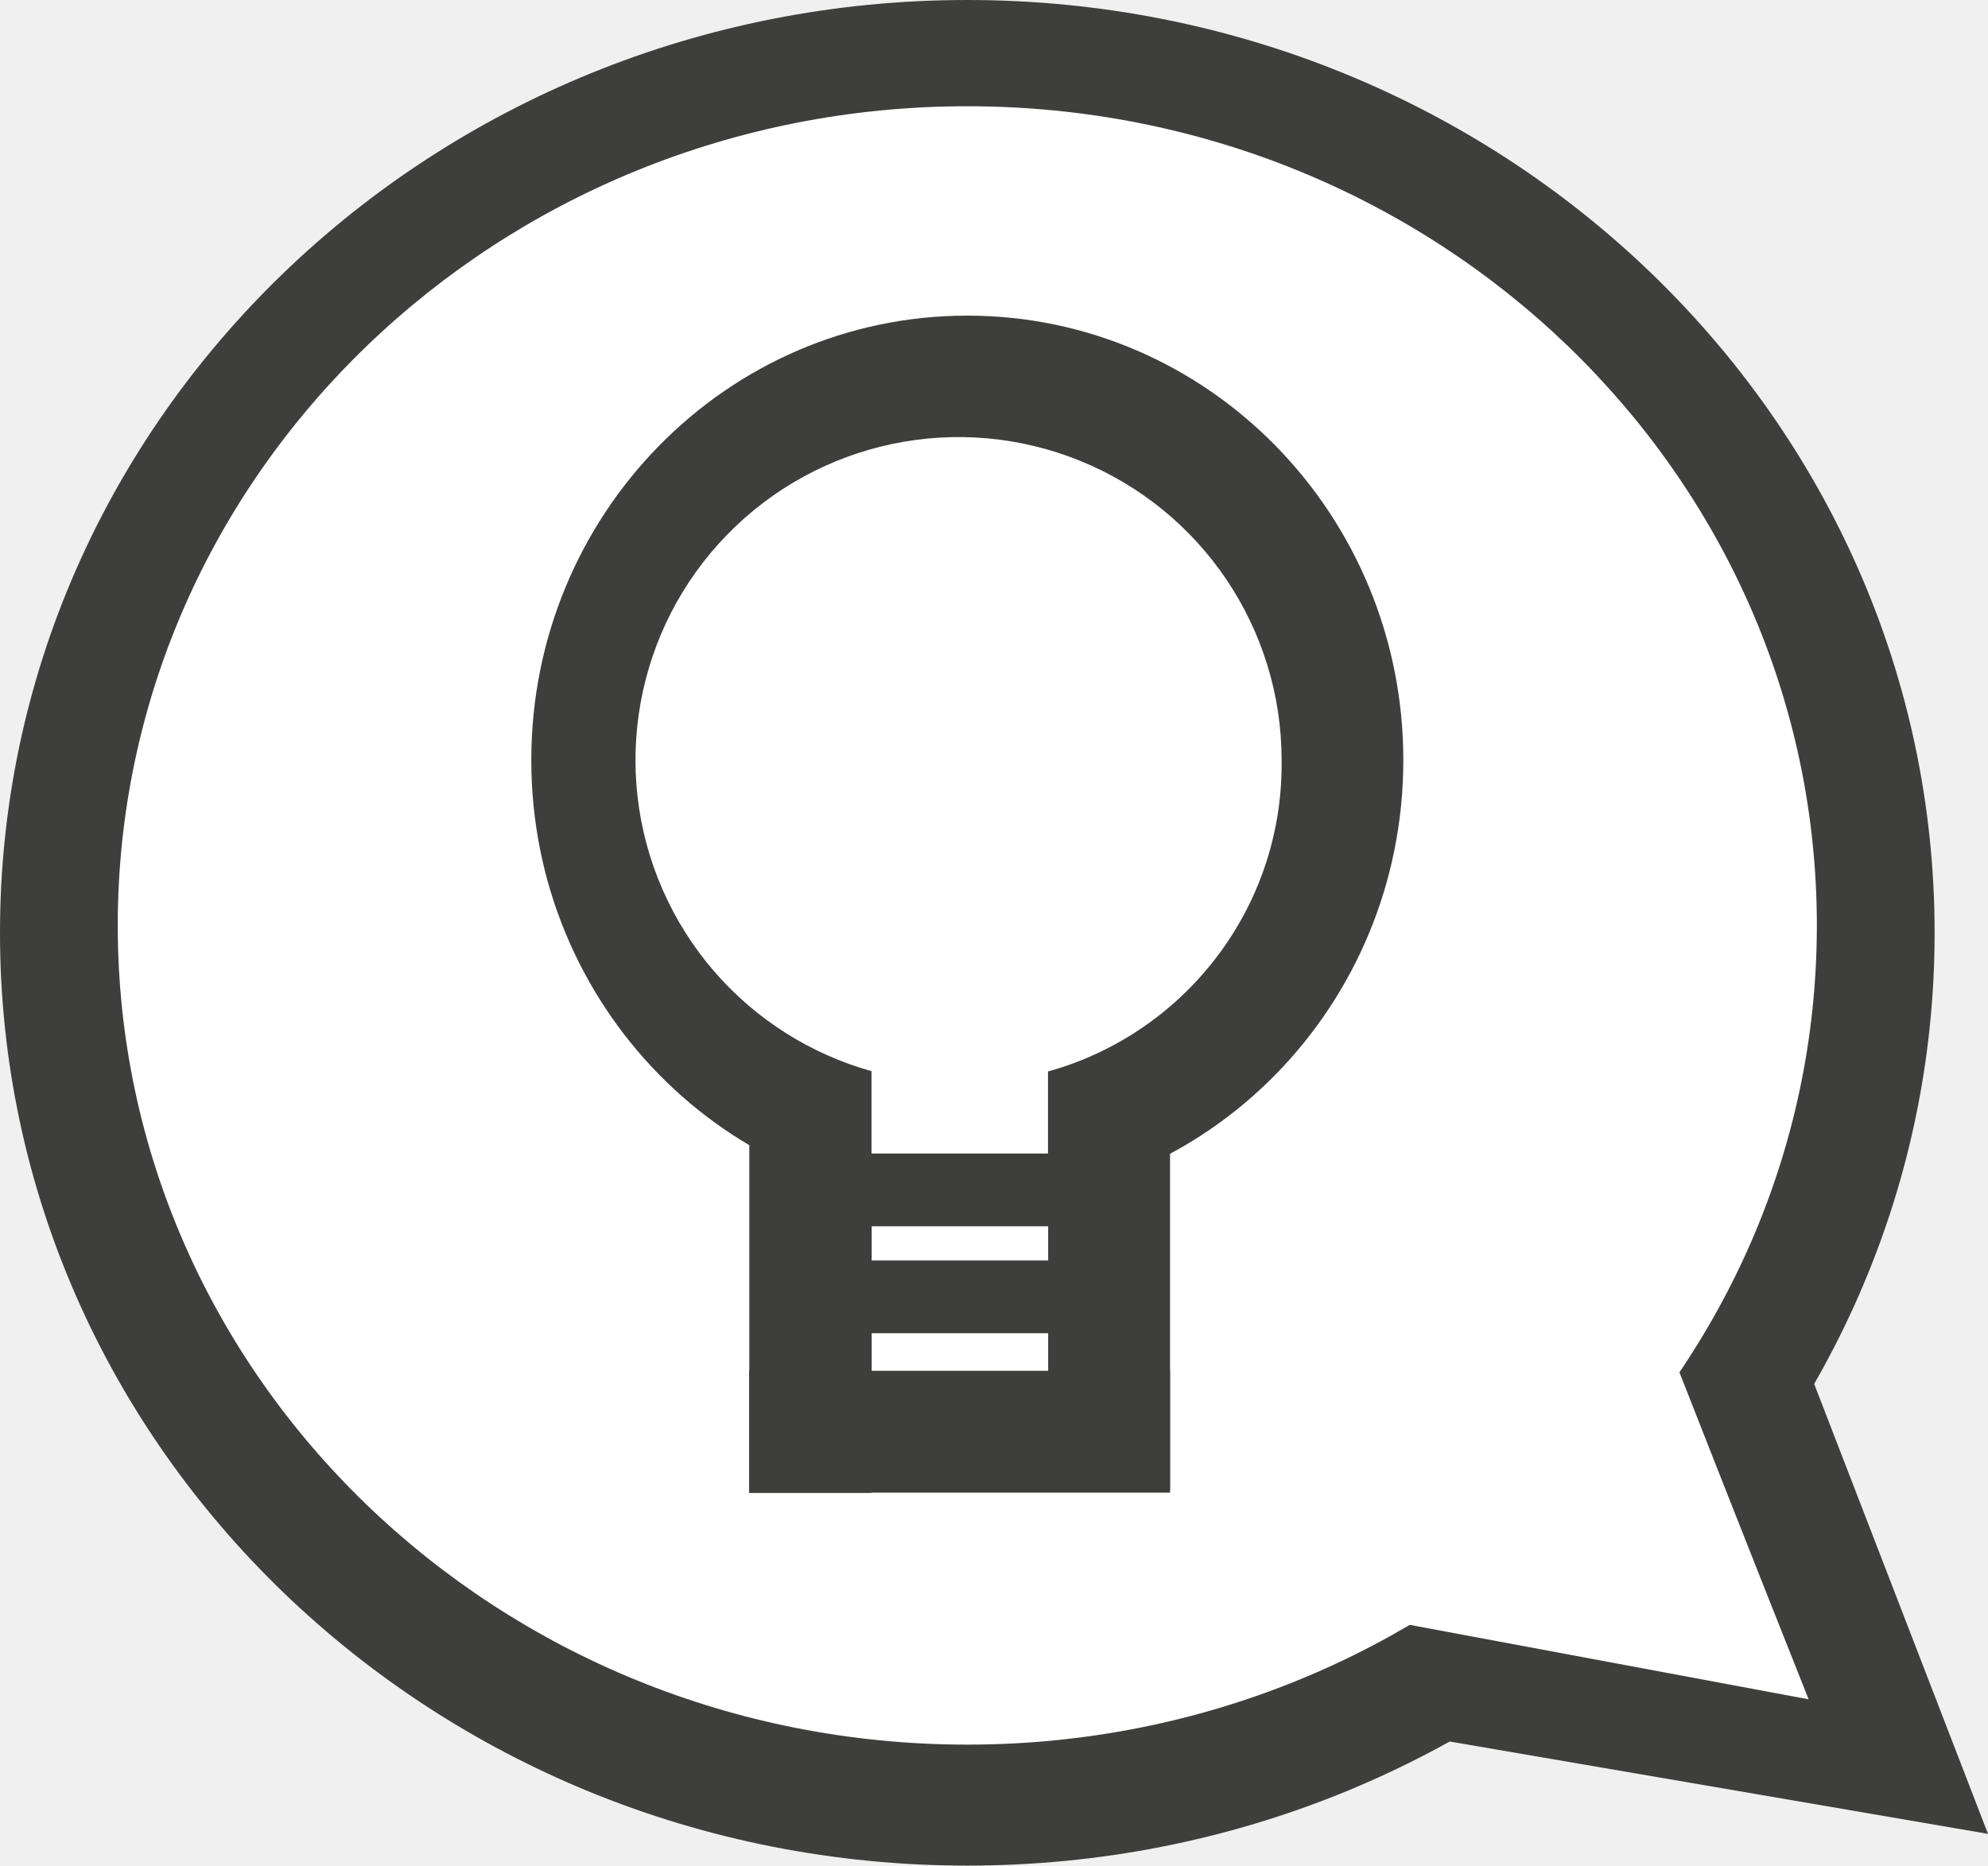
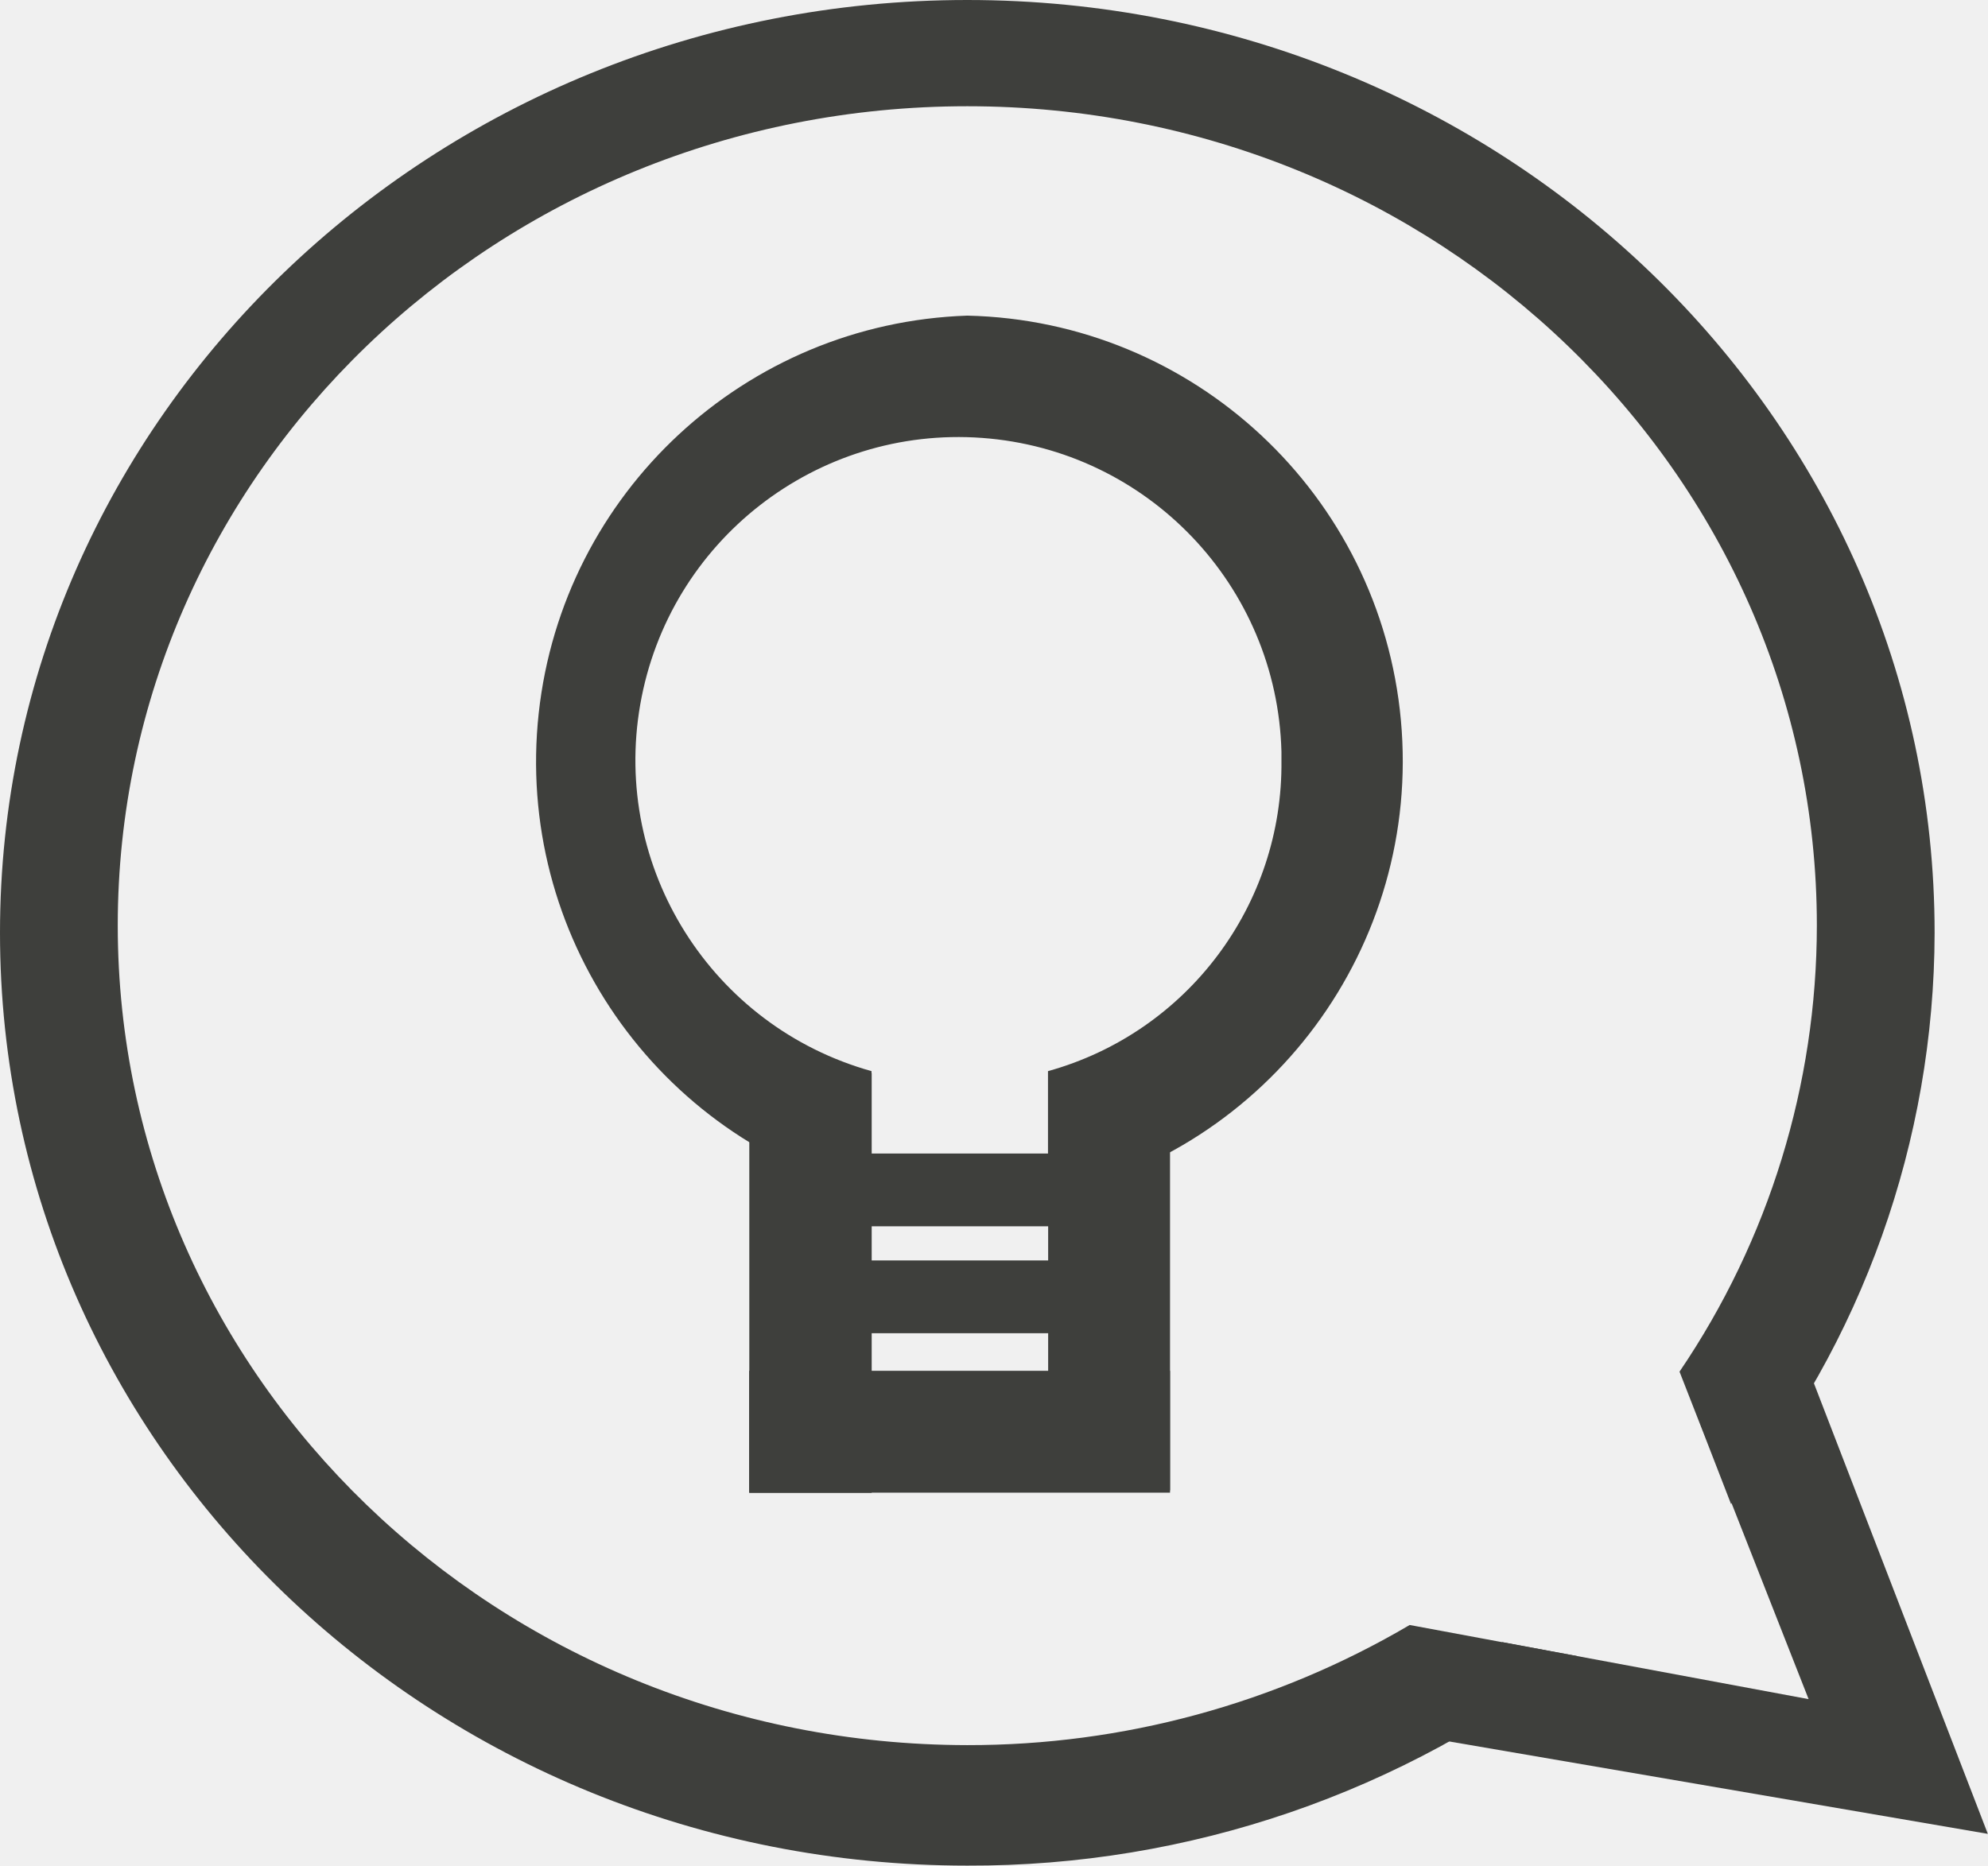
<svg xmlns="http://www.w3.org/2000/svg" id="Layer_1" data-name="Layer 1" viewBox="0 0 115.81 108.7">
  <defs>
    <style>.cls-1{fill:#3e3f3c;}.cls-2{fill:#fff;}</style>
  </defs>
-   <ellipse class="cls-1" cx="56.35" cy="54.35" rx="56.35" ry="54.35" />
-   <ellipse class="cls-2" cx="56.35" cy="53.92" rx="49.49" ry="47.73" />
-   <path class="cls-1" d="M134.12,155.82" transform="translate(-83.83 -87.04)" />
-   <path class="cls-2" d="M128.23,124.47" transform="translate(-83.83 -87.04)" />
-   <path class="cls-1" d="M148.45,148.59" transform="translate(-83.83 -87.04)" />
-   <path class="cls-1" d="M126.73,132.74" transform="translate(-83.83 -87.04)" />
-   <polyline class="cls-1" points="104.37 77.23 115.81 106.85 82.53 101.14" />
-   <path class="cls-2" d="M178.89,159.91Q184,173,189.19,186.05l-28.5-5.32" transform="translate(-83.83 -87.04)" />
+   <path class="cls-1" d="M50.29,68.78" transform="translate(0 0)" />
+   <path class="cls-2" d="M44.4,37.43" transform="translate(0 0)" />
+   <path class="cls-1" d="M64.62,61.55" transform="translate(0 0)" />
+   <path class="cls-1" d="M42.9,45.7" transform="translate(0 0)" />
+   <path class="cls-1" d="M104.37,77.23,99.07,83q3.14,8,6.29,16L87.52,95.68l-5,5.46,33.28,5.71Z" transform="translate(0 0)" />
  <rect class="cls-1" x="43.64" y="79.87" width="24.52" height="7.1" />
-   <rect class="cls-1" x="118.81" y="158.23" width="24.45" height="7.13" transform="translate(209.01 -56.28) rotate(90)" />
-   <rect class="cls-1" x="137.16" y="159.06" width="22.55" height="7.1" transform="translate(227.22 -72.87) rotate(90)" />
-   <ellipse class="cls-1" cx="56.35" cy="44.29" rx="25.4" ry="25.9" />
-   <path class="cls-2" d="M140.17,150.14a18.82,18.82,0,1,1,18.32-18.81A18.58,18.58,0,0,1,140.17,150.14Z" transform="translate(-83.83 -87.04)" />
-   <rect class="cls-2" x="50.77" y="58.74" width="10.28" height="12.07" />
-   <path class="cls-2" d="M133.17,167.22" transform="translate(-83.83 -87.04)" />
+   <rect class="cls-1" x="43.65" y="62.53" width="7.13" height="24.45" />
+   <rect class="cls-1" x="61.06" y="64.29" width="7.1" height="22.55" />
+   <path class="cls-1" d="M56.35,18.39a26,26,0,0,0-5.58,51.17V62.41A18.82,18.82,0,1,1,74.65,43.79c0,.16,0,.33,0,.5A18.57,18.57,0,0,1,61.05,62.41v7.33a25.95,25.95,0,0,0-4.7-51.35Z" transform="translate(0 0)" />
+   <path class="cls-2" d="M49.34,80.18" transform="translate(0 0)" />
  <rect class="cls-1" x="50.28" y="73.44" width="11.25" height="4.24" />
  <rect class="cls-1" x="50.72" y="67.21" width="11.25" height="4.24" />
+   <path class="cls-1" d="M82.12,94.68a50.67,50.67,0,0,1-25.77,7C29,101.65,6.86,80.28,6.86,53.92S29,6.19,56.35,6.19s49.49,21.37,49.49,47.73a46.33,46.33,0,0,1-8,26q1.51,3.85,3,7.71A52.9,52.9,0,0,0,112.7,54.35C112.7,24.33,87.47,0,56.35,0S0,24.33,0,54.35,25.23,108.7,56.35,108.7A57.33,57.33,0,0,0,91.91,96.5Z" transform="translate(0 0)" />
</svg>
